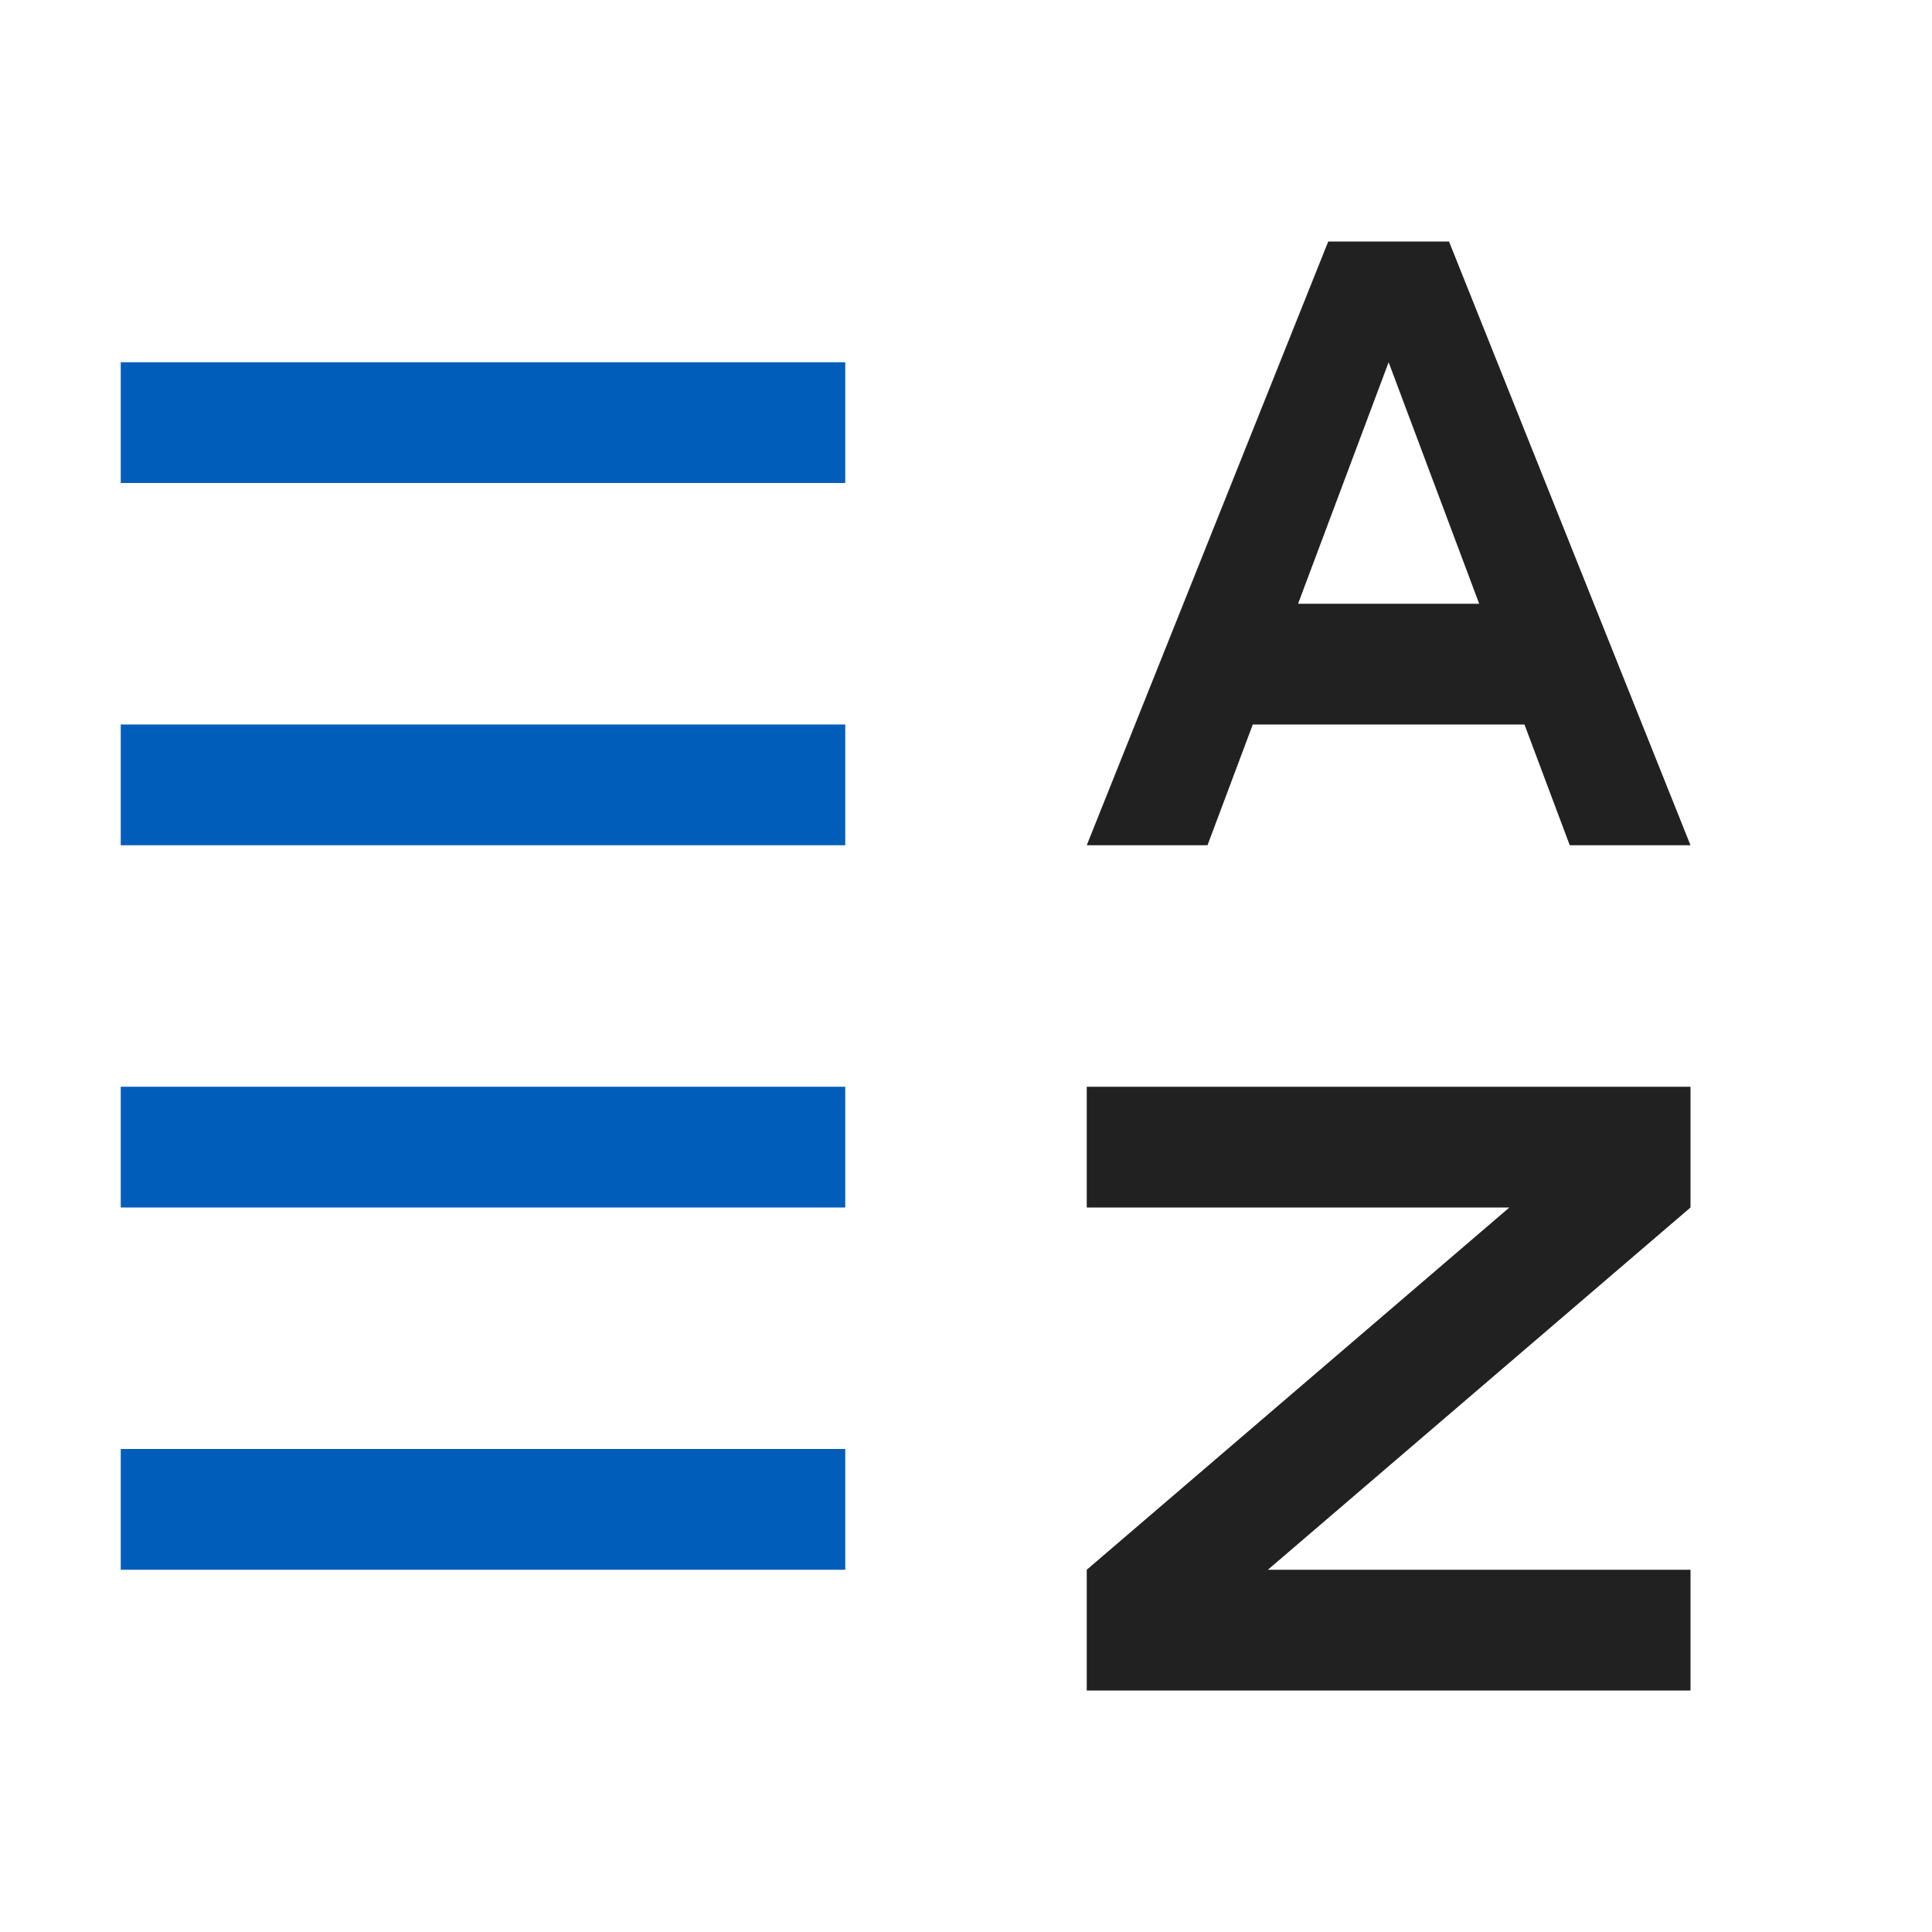
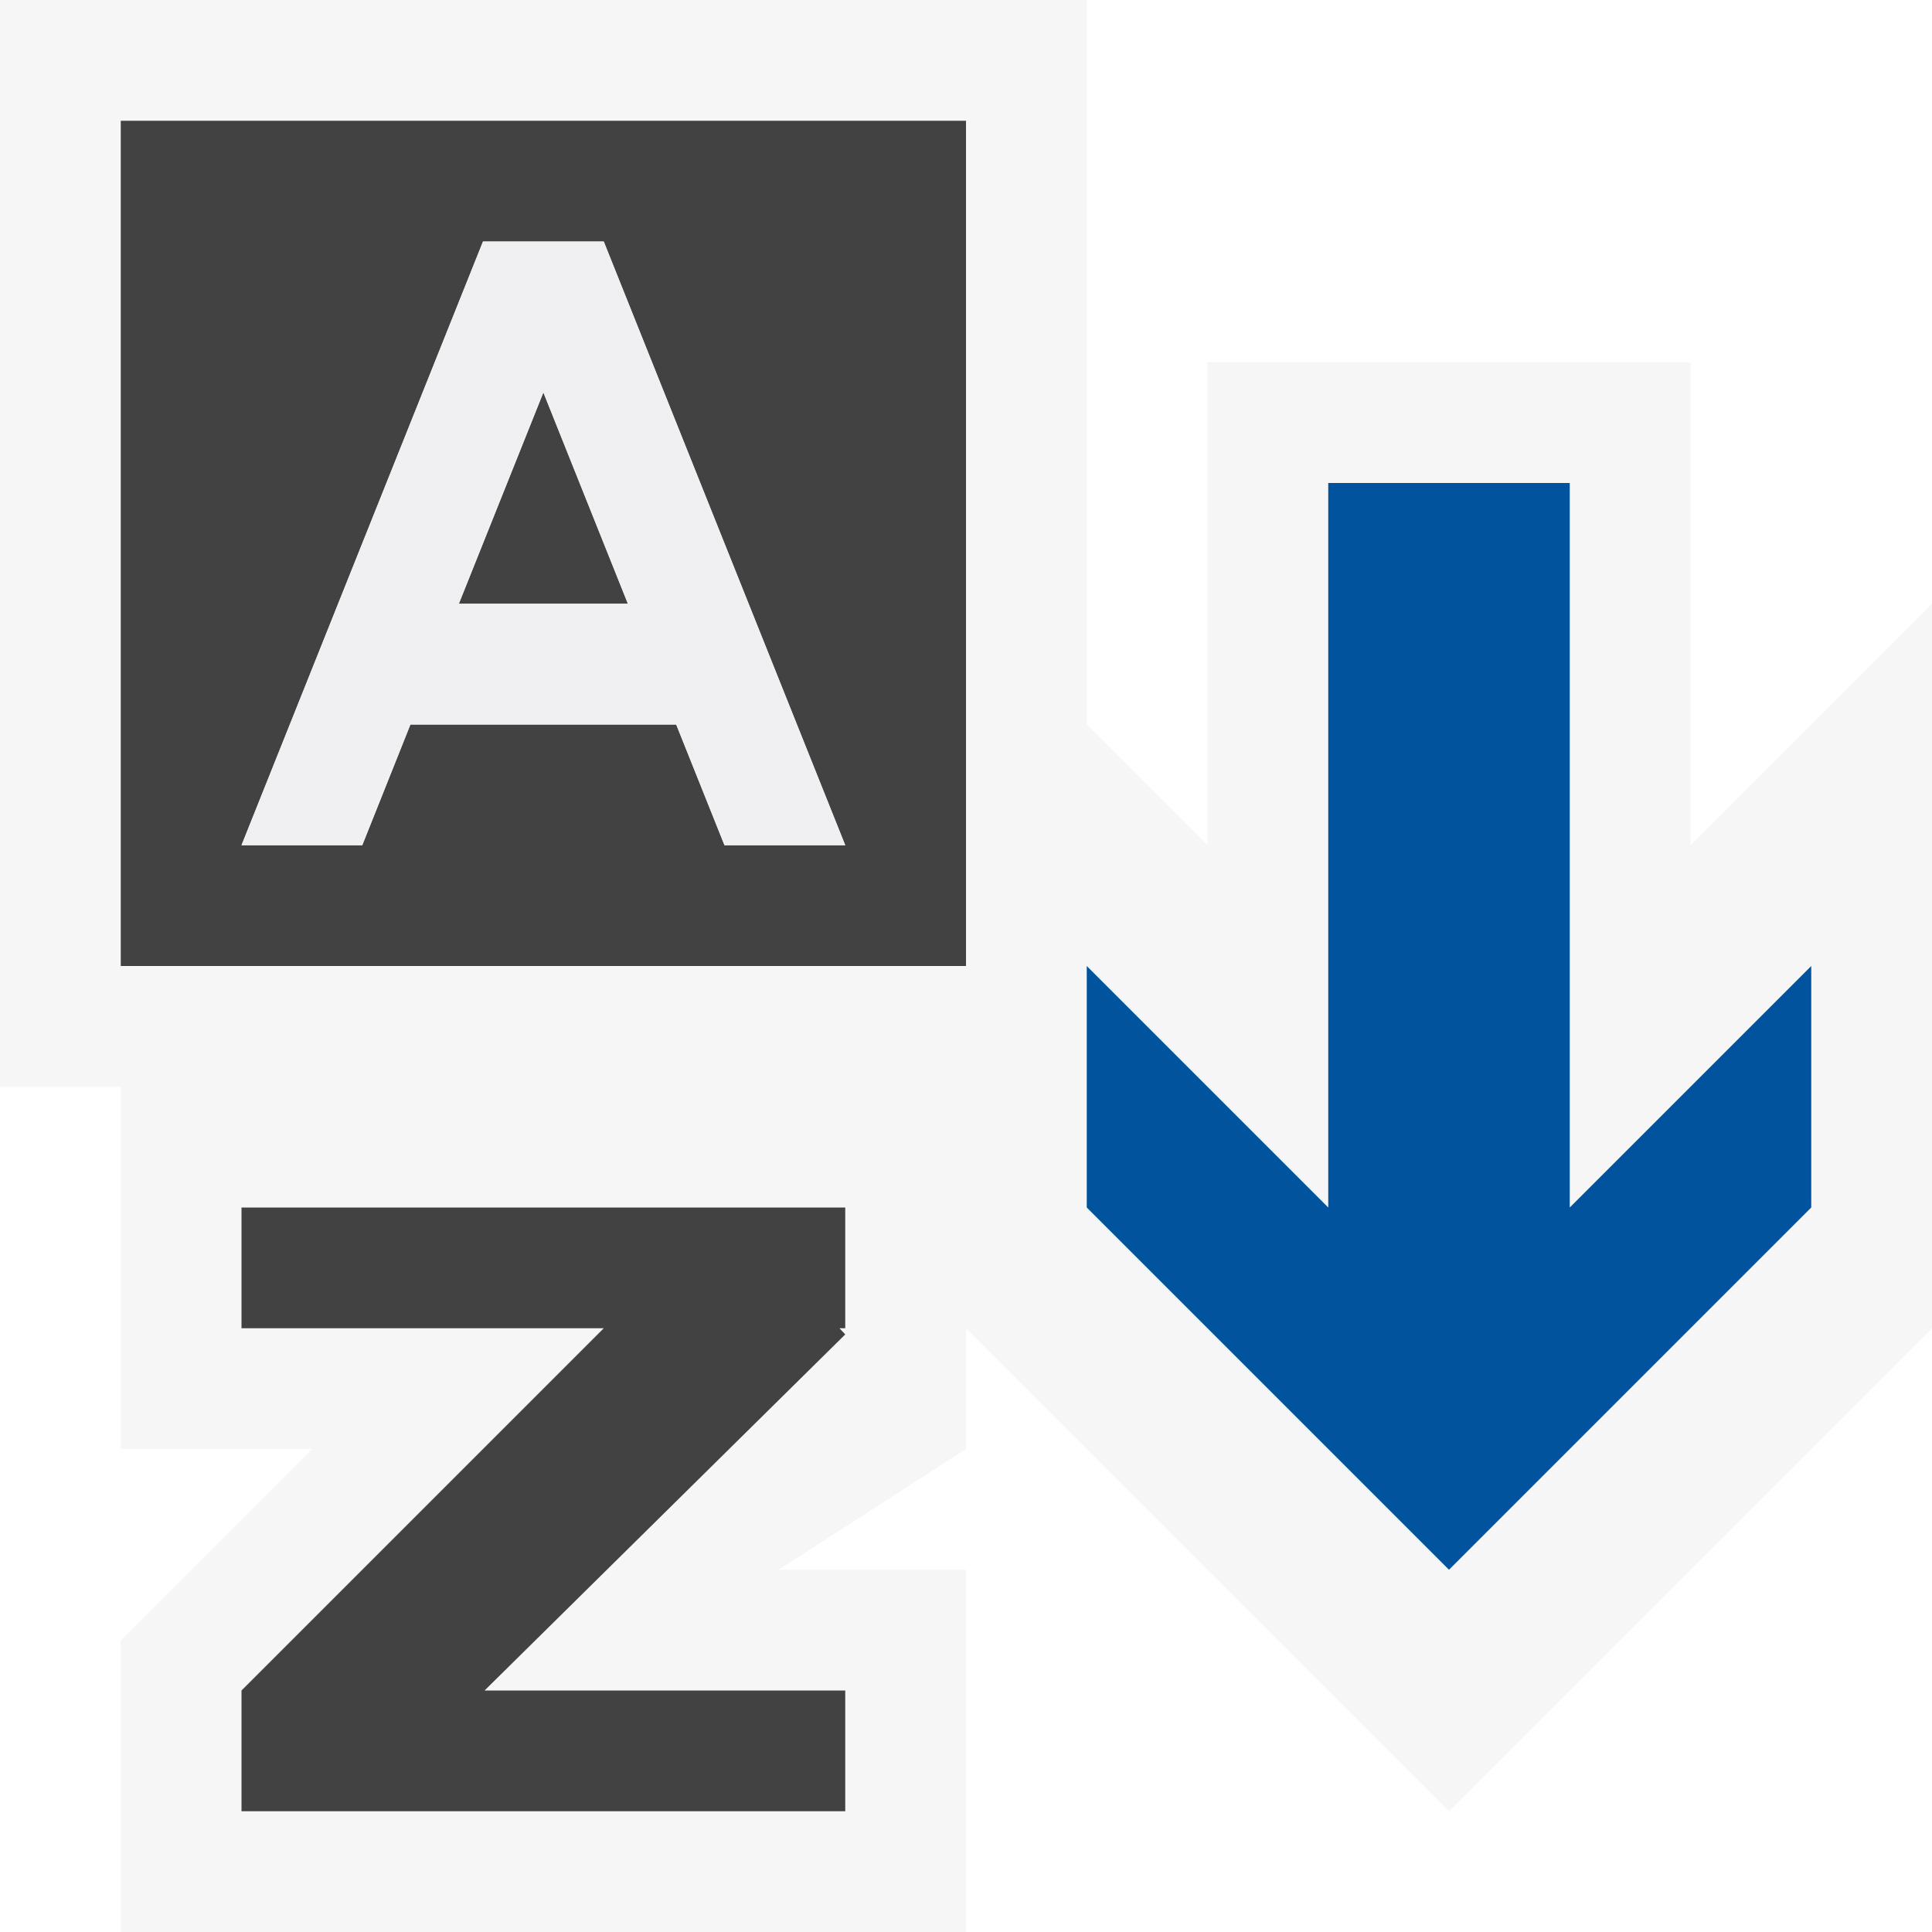
- <svg xmlns="http://www.w3.org/2000/svg" viewBox="0 0 16 16">
-   <defs>
-     <style>.canvas{fill: none; opacity: 0;}.light-defaultgrey{fill: #212121; opacity: 1;}.light-blue{fill: #005dba; opacity: 1;}</style>
-   </defs>
-   <g id="canvas">
-     <path class="canvas" d="M16,16H0V0H16Z" />
-   </g>
-   <g id="level-1">
-     <path class="light-defaultgrey" d="M14,10l-3.5,3H14v1H9V13l3.5-3H9V9h5ZM12,2H11L9,7h1l.375-1h2.25L13,7h1ZM10.75,5l.75-2,.75,2Z" />
-     <path class="light-blue" d="M7,13H1V12H7Zm0-3H1V9H7Zm0-3H1V6H7ZM7,4H1V3H7Z" />
-   </g>
+ <svg xmlns="http://www.w3.org/2000/svg" width="16" height="16">
+   <style type="text/css">.icon-canvas-transparent{opacity:0;fill:#F6F6F6;} .icon-vs-out{fill:#F6F6F6;} .icon-vs-bg{fill:#424242;} .icon-vs-fg{fill:#F0EFF1;} .icon-vs-action-blue{fill:#00539C;}</style>
+   <path class="icon-canvas-transparent" d="M16 16h-16v-16h16v16z" id="canvas" />
+   <path class="icon-vs-out" d="M16 5v6l-4 4-4-4v1l-1.552 1h1.552v3h-7v-2.414l1.586-1.586h-1.586v-3h-1v-9h9v6l1 1v-4h4v4l2-2z" id="outline" />
+   <path class="icon-vs-bg" d="M2 11h3l-3 3v1h5v-1h-2.987l2.987-2.949-.048-.051h.048v-1h-5v1zm2.5-7.75l.7 1.75h-1.4l.7-1.75zm3.5-2.25v7h-7v-7h7zm-1 6l-2-5h-1l-2 5h1l.399-1h2.201l.4 1h1z" id="iconBg" />
+   <path class="icon-vs-fg" d="M6 7h1l-2-5h-1l-2 5h1l.399-1h2.201l.4 1zm-2.2-2l.7-1.75.7 1.75h-1.4z" id="iconFg" />
+   <path class="icon-vs-action-blue" d="M15 8v2l-3 3-3-3v-2l2 2v-6h2v6l2-2z" id="colorAction" />
</svg>
